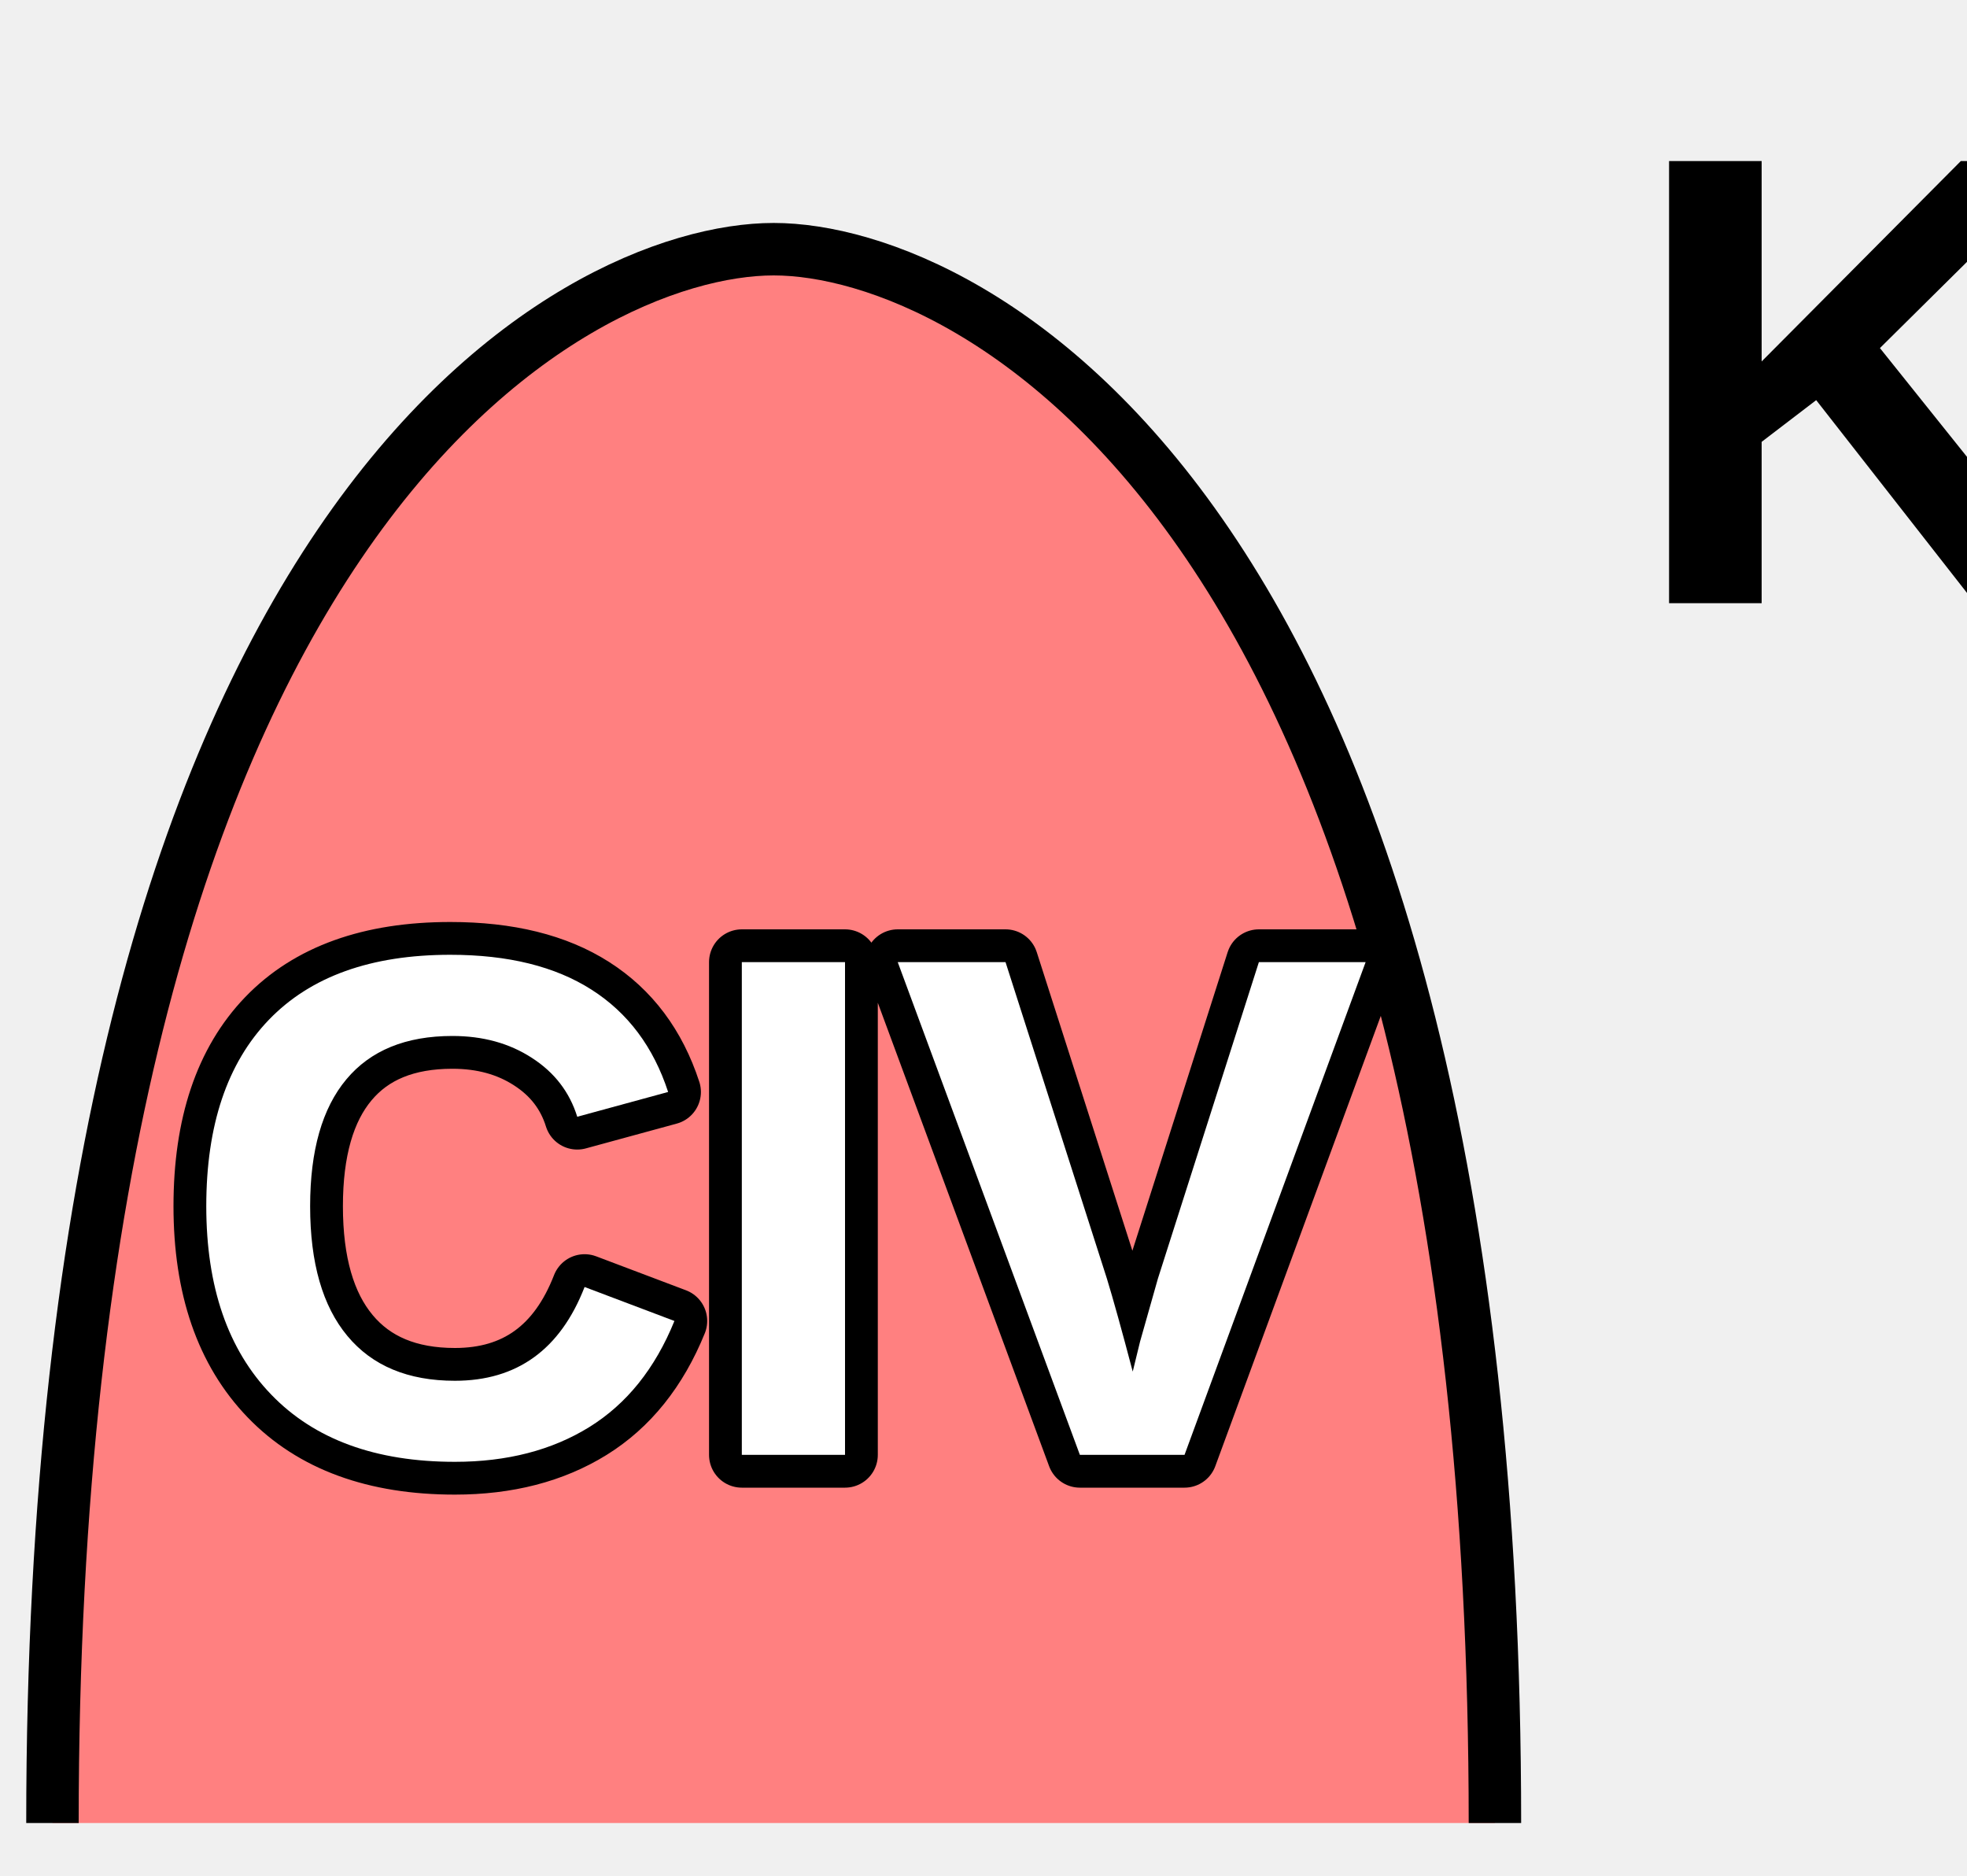
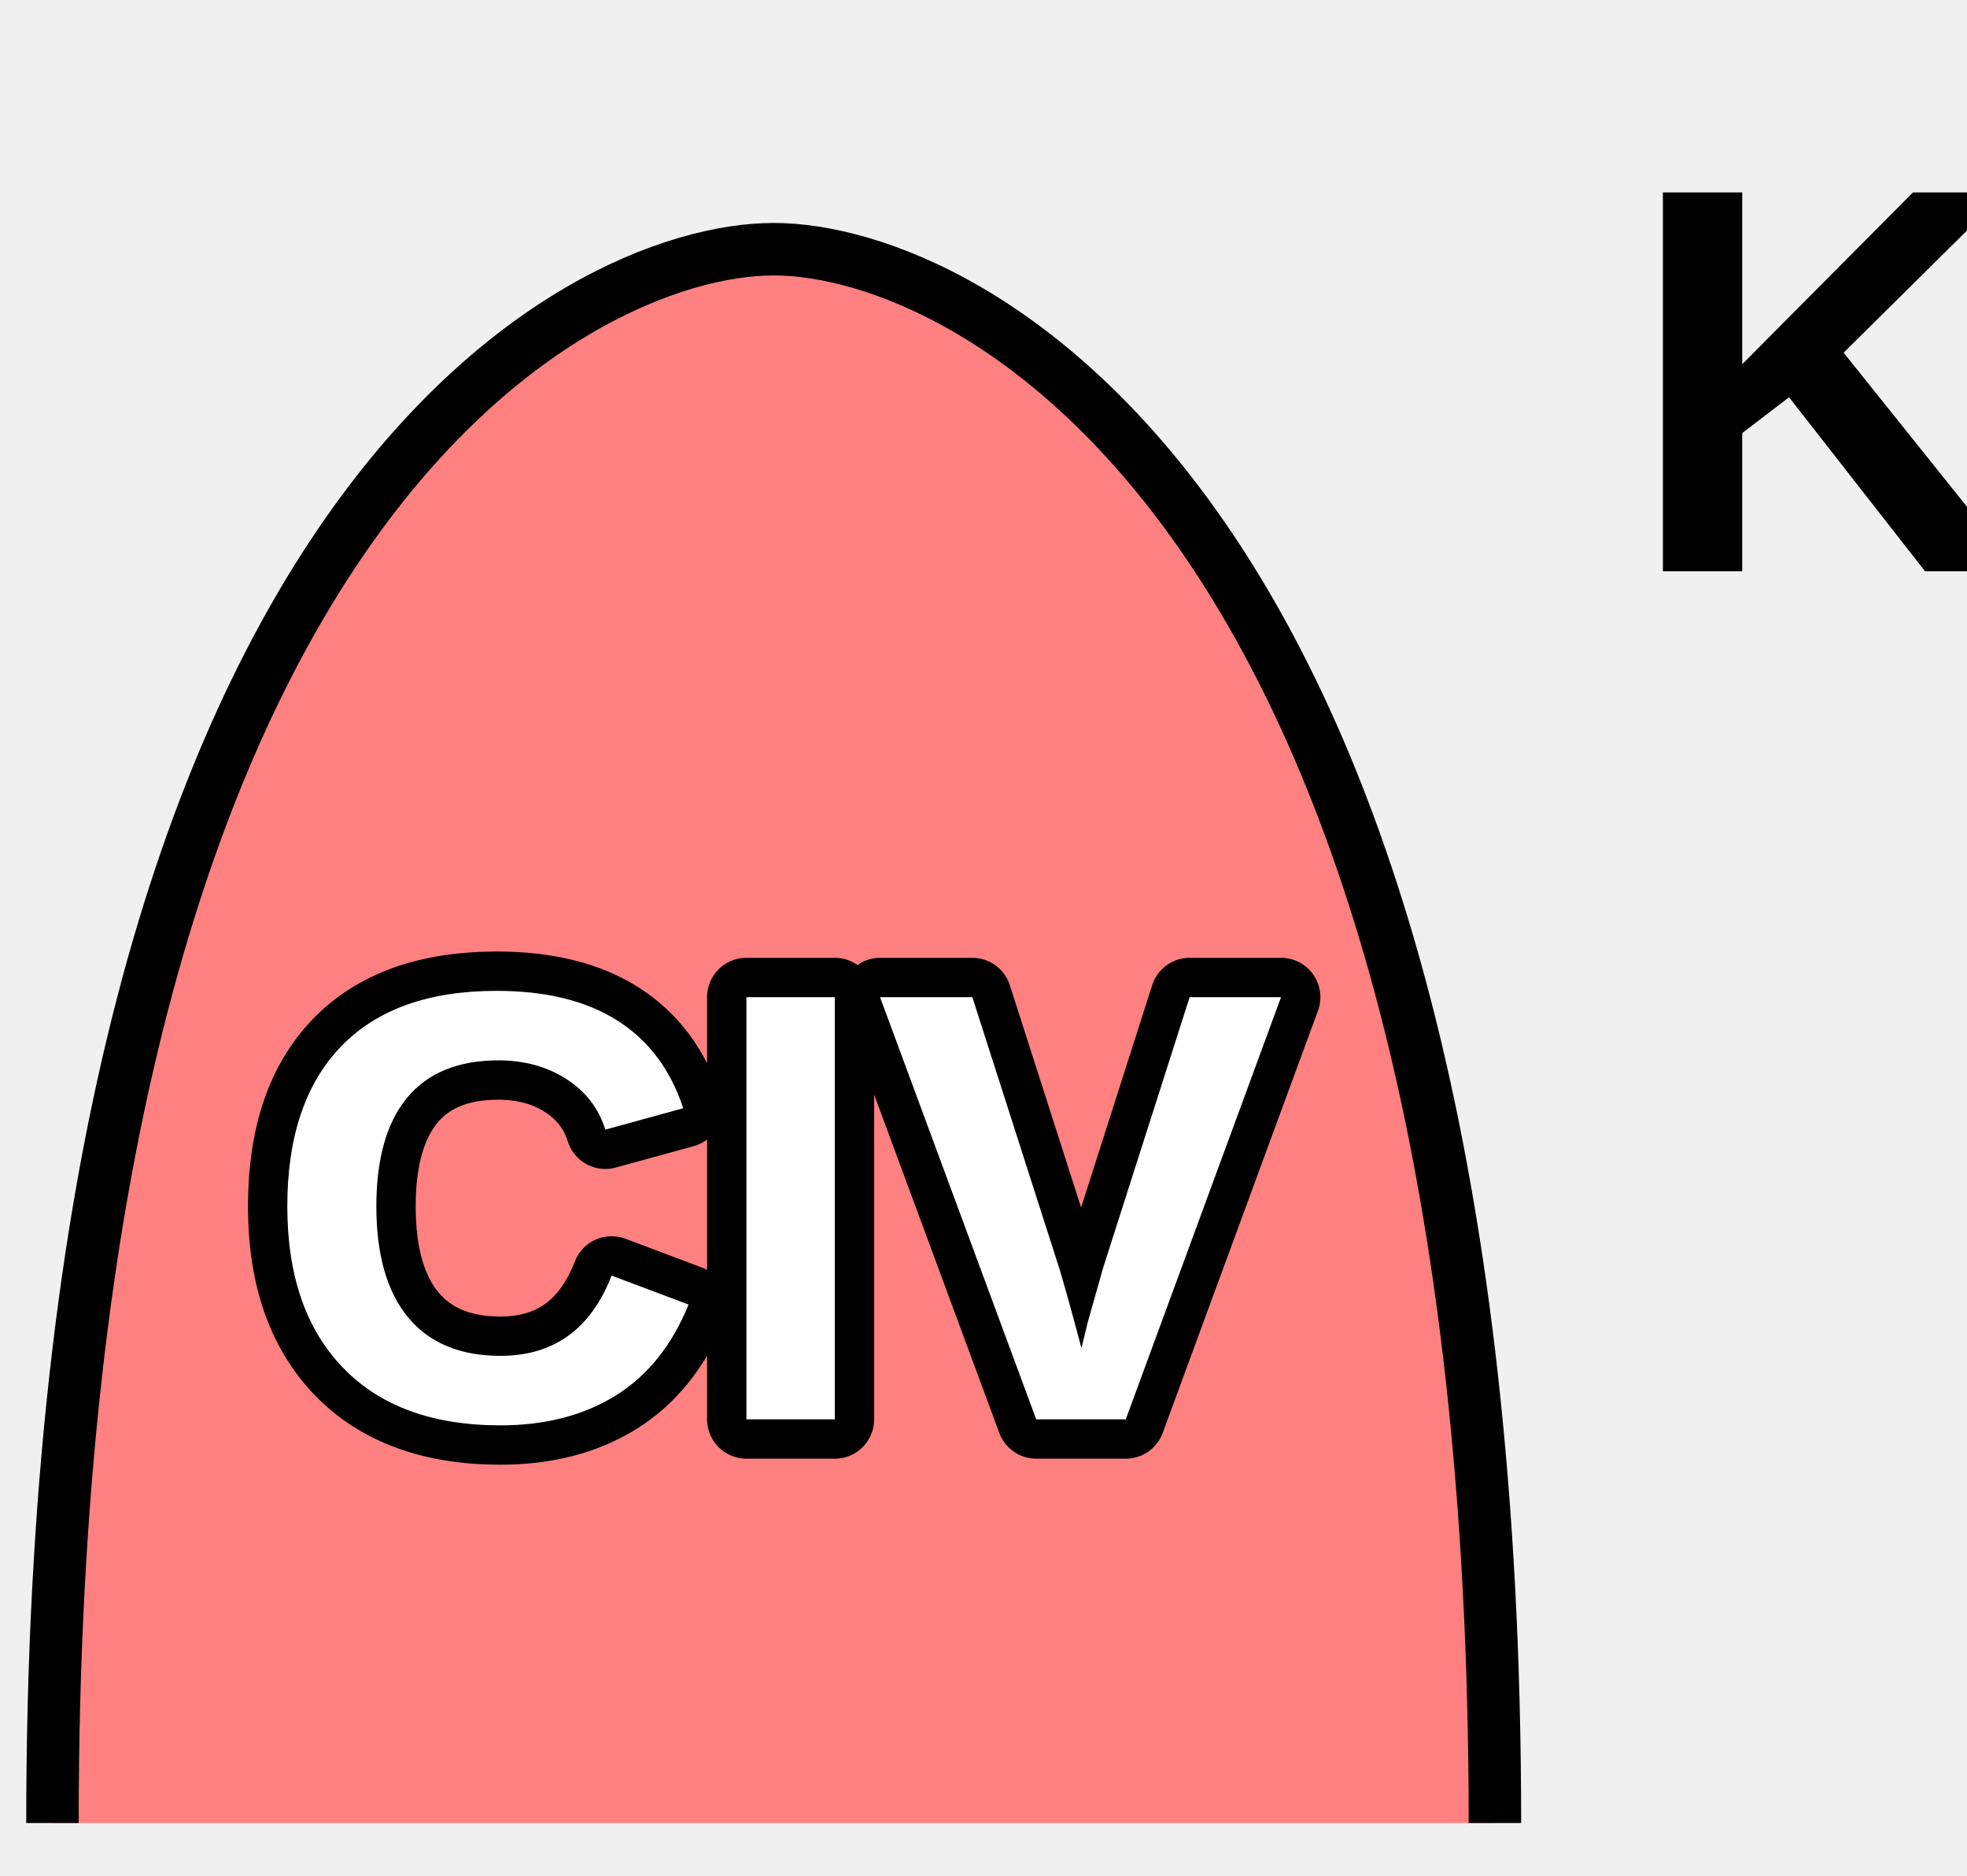
<svg xmlns="http://www.w3.org/2000/svg" version="1.2" baseProfile="tiny" width="52.5" height="50.05" viewBox="41 11 150 143">
  <path d="M 155,150 C 155,50 115,30 100,30 85,30 45,50 45,150" stroke-width="4" stroke="black" fill="rgb(255,128,128)" fill-opacity="1" />
  <g>
-     <path d="M75.69 116.28L75.69 116.28Q82.80 116.28 85.58 109.13L85.58 109.13L92.43 111.72Q90.22 117.16 85.94 119.81Q81.66 122.46 75.69 122.46L75.69 122.46Q66.62 122.46 61.68 117.33Q56.73 112.20 56.73 102.97L56.73 102.97Q56.73 93.72 61.50 88.76Q66.27 83.80 75.34 83.80L75.34 83.80Q81.95 83.80 86.11 86.46Q90.27 89.11 91.95 94.26L91.95 94.26L85.02 96.15Q84.14 93.32 81.56 91.66Q78.99 89.99 75.50 89.99L75.50 89.99Q70.17 89.99 67.41 93.30Q64.65 96.60 64.65 102.97L64.65 102.97Q64.65 109.45 67.49 112.86Q70.33 116.28 75.69 116.28ZM105.44 121.93L97.57 121.93L97.57 84.36L105.44 84.36L105.44 121.93ZM145.14 84.36L131.33 121.93L123.35 121.93L109.46 84.36L117.68 84.36L125.41 108.49Q126.13 110.84 127.38 115.58L127.38 115.58L127.94 113.29L129.30 108.49L137.00 84.36L145.14 84.36Z" fill="none" stroke="black" stroke-width="5" stroke-linejoin="round" />
-     <path d="M75.69 116.28L75.69 116.28Q82.80 116.28 85.58 109.13L85.58 109.13L92.43 111.72Q90.22 117.16 85.94 119.81Q81.66 122.46 75.69 122.46L75.69 122.46Q66.62 122.46 61.68 117.33Q56.73 112.20 56.73 102.97L56.73 102.97Q56.73 93.72 61.50 88.76Q66.27 83.80 75.34 83.80L75.34 83.80Q81.95 83.80 86.11 86.46Q90.27 89.11 91.95 94.26L91.95 94.26L85.02 96.15Q84.14 93.32 81.56 91.66Q78.99 89.99 75.50 89.99L75.50 89.99Q70.17 89.99 67.41 93.30Q64.65 96.60 64.65 102.97L64.65 102.97Q64.65 109.45 67.49 112.86Q70.33 116.28 75.69 116.28ZM105.44 121.93L97.57 121.93L97.57 84.36L105.44 84.36L105.44 121.93ZM145.14 84.36L131.33 121.93L123.35 121.93L109.46 84.36L117.68 84.36L125.41 108.49Q126.13 110.84 127.38 115.58L127.38 115.58L127.94 113.29L129.30 108.49L137.00 84.36L145.14 84.36Z" stroke="none" fill="white" />
+     <path d="M79.16 114.38L79.16 114.38Q85.26 114.38 87.64 108.26L87.64 108.26L93.51 110.47Q91.61 115.13 87.95 117.41Q84.28 119.68 79.16 119.68L79.16 119.68Q71.39 119.68 67.15 115.28Q62.91 110.88 62.91 102.98L62.91 102.98Q62.91 95.05 67.00 90.80Q71.09 86.55 78.86 86.55L78.86 86.55Q84.53 86.55 88.09 88.82Q91.66 91.09 93.10 95.50L93.10 95.50L87.16 97.13Q86.40 94.70 84.20 93.28Q81.99 91.85 79.00 91.85L79.00 91.85Q74.43 91.85 72.06 94.68Q69.70 97.52 69.70 102.98L69.70 102.98Q69.70 108.53 72.13 111.46Q74.57 114.38 79.16 114.38ZM104.66 119.22L97.92 119.22L97.92 87.03L104.66 87.03L104.66 119.22ZM138.69 87.03L126.85 119.22L120.02 119.22L108.11 87.03L115.15 87.03L121.78 107.71Q122.39 109.72 123.47 113.79L123.47 113.79L123.95 111.82L125.11 107.71L131.72 87.03L138.69 87.03Z" fill="none" stroke="black" stroke-width="6" stroke-linejoin="round" />
+     <path d="M79.16 114.38L79.16 114.38Q85.26 114.38 87.64 108.26L87.64 108.26L93.51 110.47Q91.61 115.13 87.95 117.41Q84.28 119.68 79.16 119.68L79.16 119.68Q71.39 119.68 67.15 115.28Q62.91 110.88 62.91 102.98L62.91 102.98Q62.91 95.05 67.00 90.80Q71.09 86.55 78.86 86.55L78.86 86.55Q84.53 86.55 88.09 88.82Q91.66 91.09 93.10 95.50L93.10 95.50L87.16 97.13Q86.40 94.70 84.20 93.28Q81.99 91.85 79.00 91.85L79.00 91.85Q74.43 91.85 72.06 94.68Q69.70 97.52 69.70 102.98L69.70 102.98Q69.70 108.53 72.13 111.46Q74.57 114.38 79.16 114.38ZM104.66 119.22L97.92 119.22L97.92 87.03L104.66 87.03L104.66 119.22ZM138.69 87.03L126.85 119.22L120.02 119.22L108.11 87.03L115.15 87.03L121.78 107.71Q122.39 109.72 123.47 113.79L123.47 113.79L123.95 111.82L125.11 107.71L131.72 87.03L138.69 87.03Z" stroke="none" fill="white" />
  </g>
-   <path d="M199.93 56.99L191.61 56.99L179.50 41.51L175.34 44.69L175.34 56.99L168.28 56.99L168.28 23.28L175.34 23.28L175.34 38.56L190.53 23.28L198.76 23.28L184.36 37.54L199.93 56.99Z" stroke="none" fill="black" />
+   <path d="M194.94 54.56L187.80 54.56L177.43 41.29L173.86 44.02L173.86 54.56L167.81 54.56L167.81 25.67L173.86 25.67L173.86 38.77L186.88 25.67L193.94 25.67L181.59 37.89L194.94 54.56Z" stroke="none" fill="black" />
</svg>
